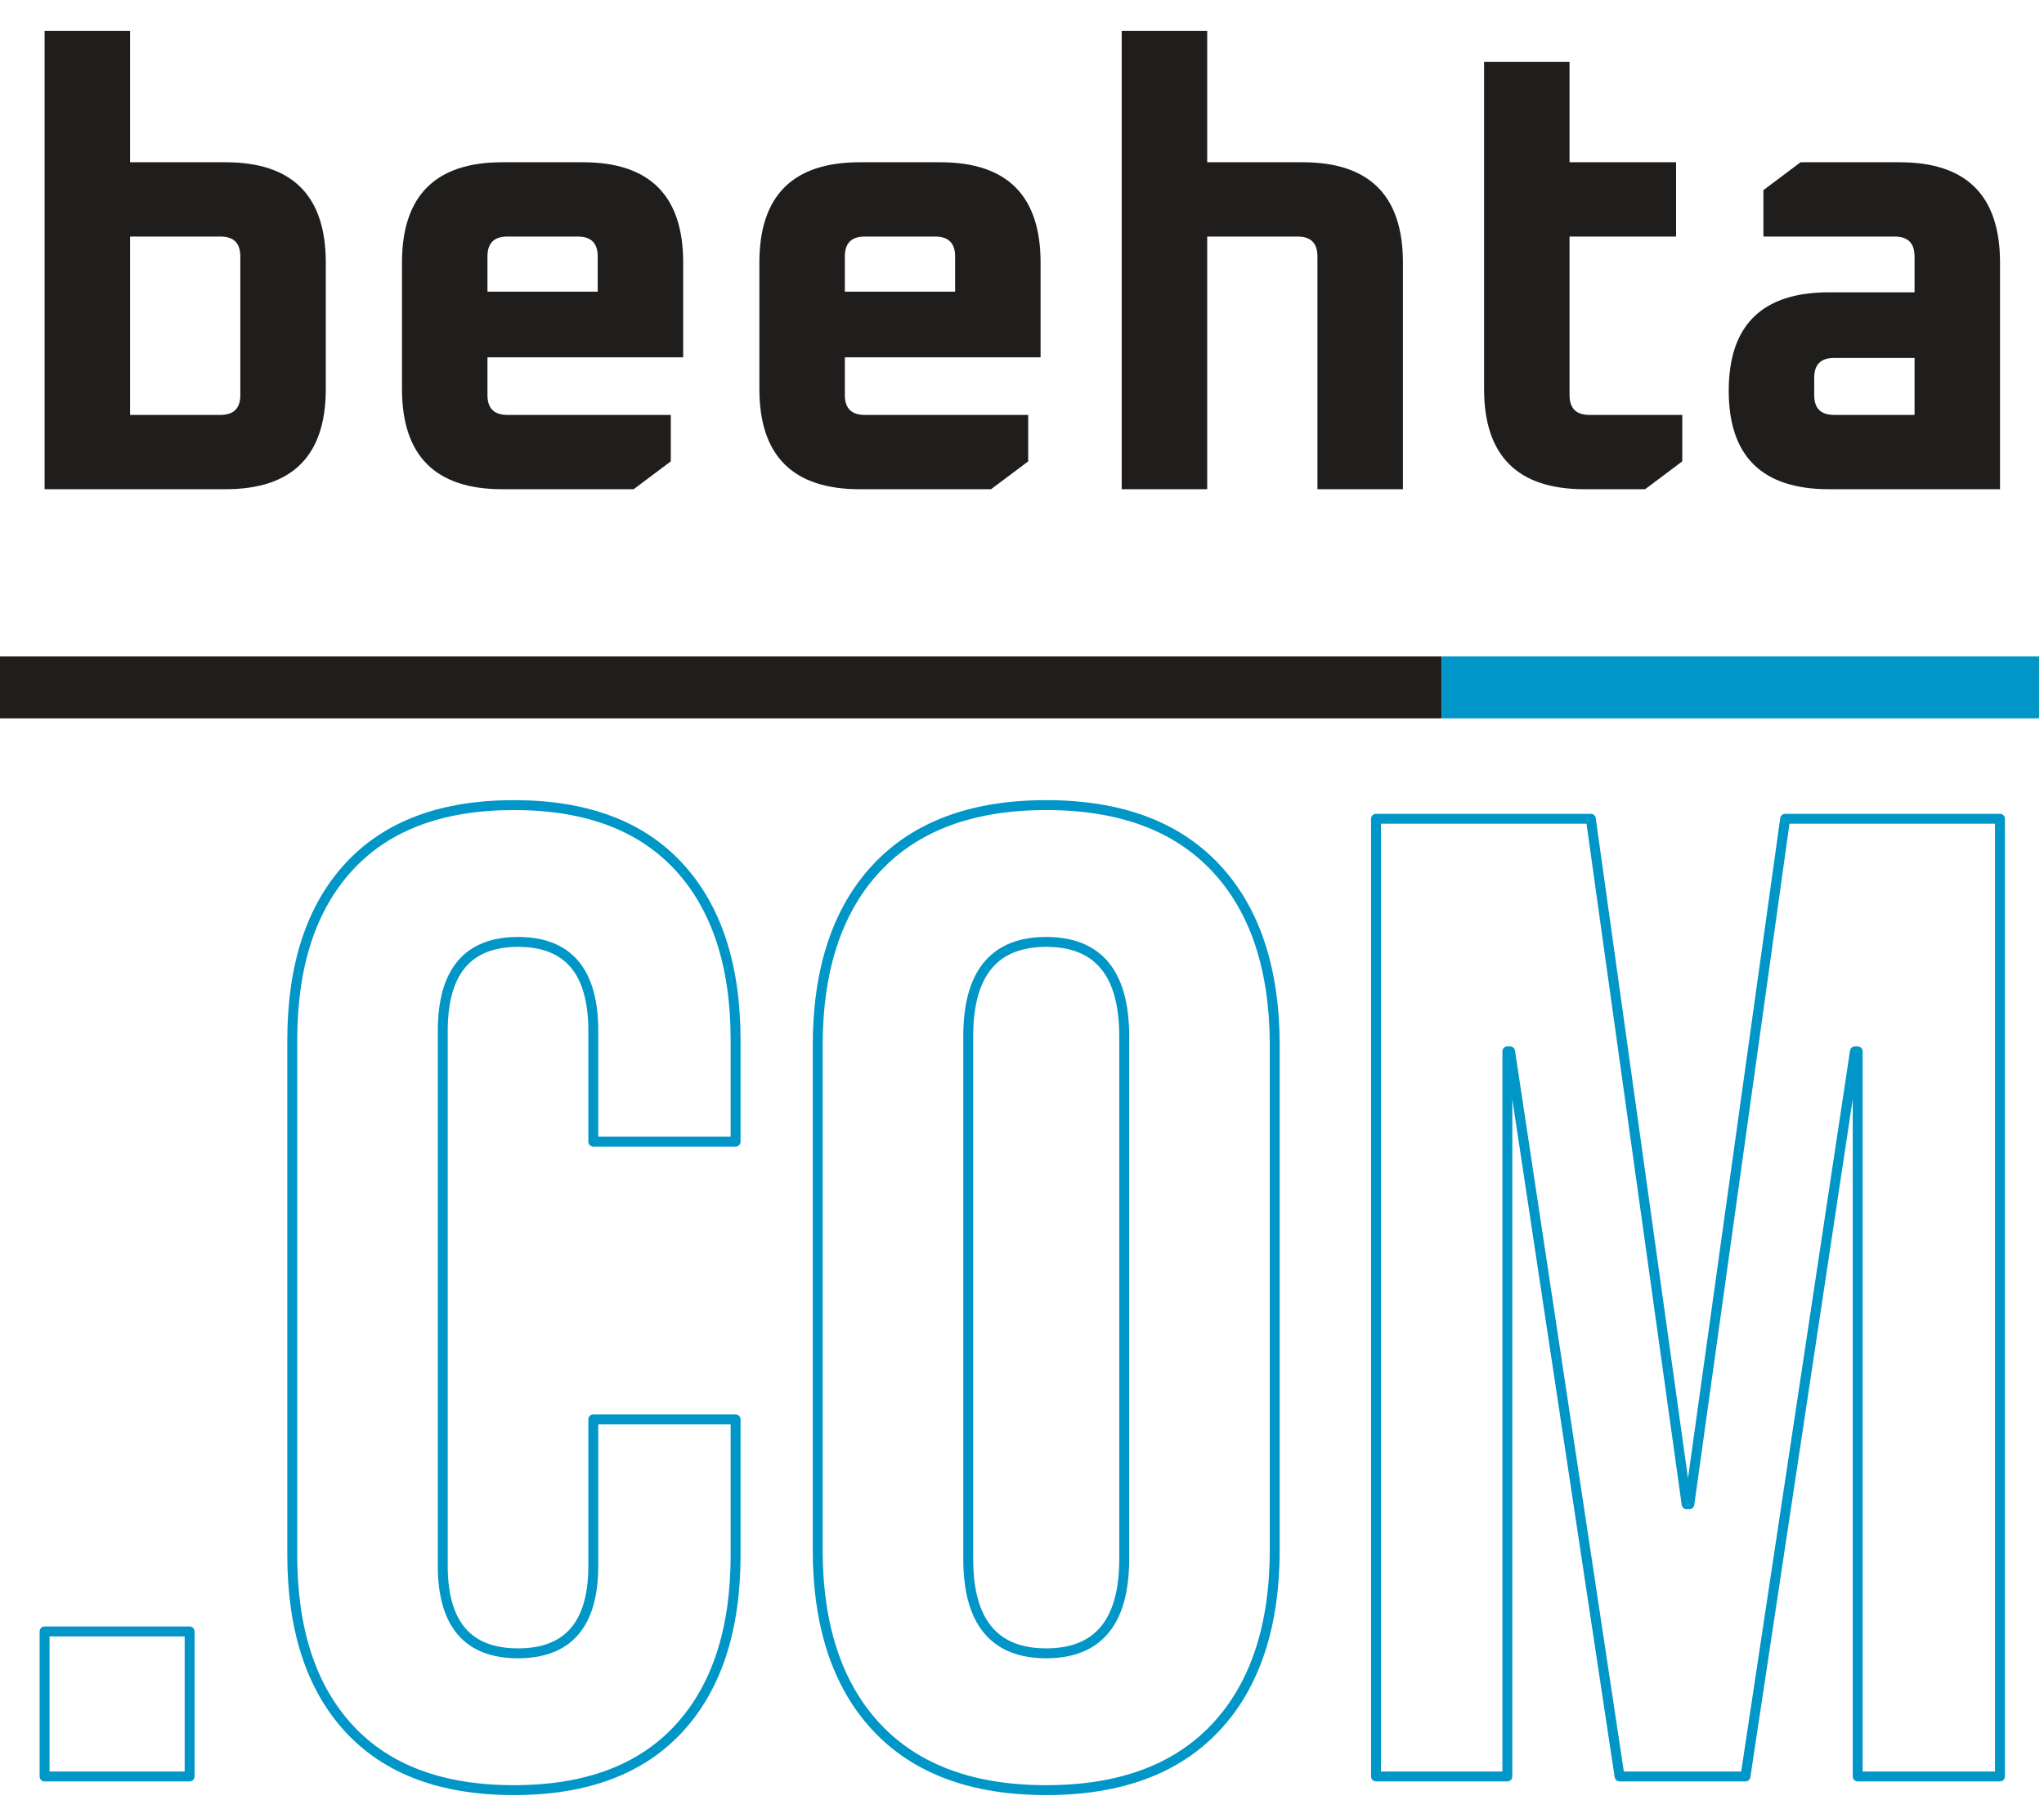
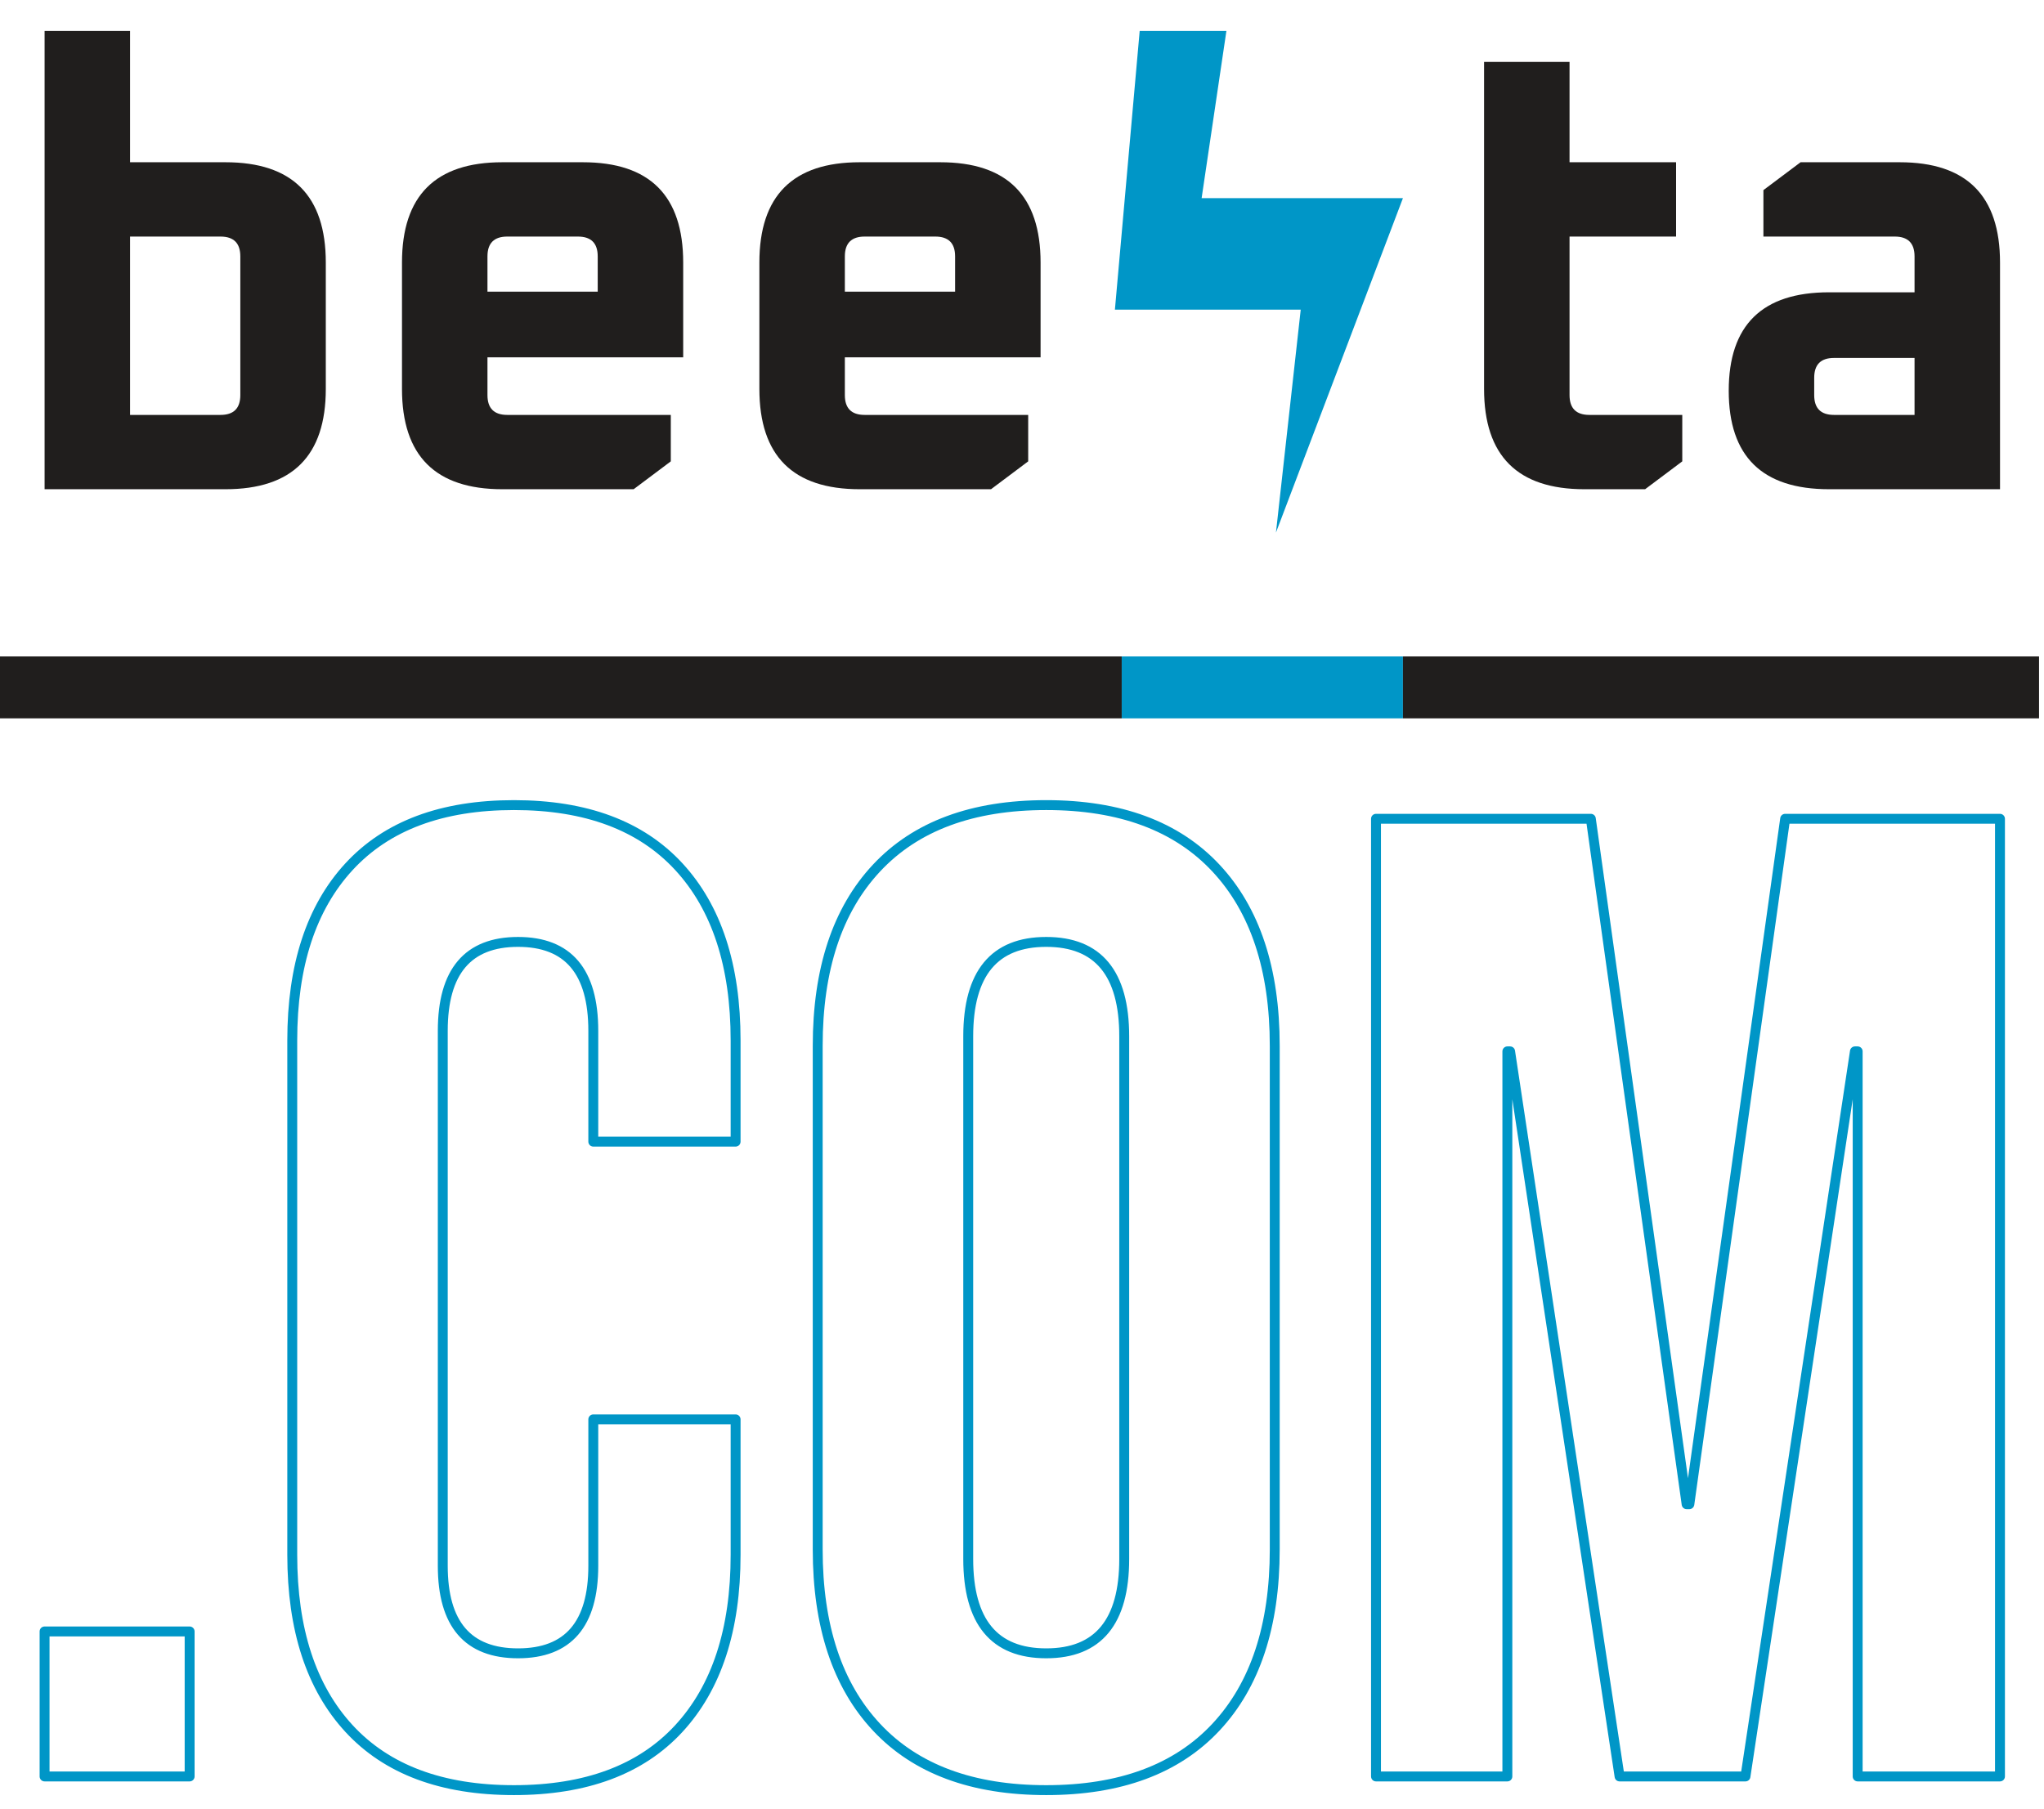
<svg xmlns="http://www.w3.org/2000/svg" width="330" height="292.07" viewBox="0 0 330 292.07">
  <path d="M4.10 0L4.10-10.60L14.70-10.60L14.70 0L4.10 0ZM38.40 1Q30.50 1 26.35-3.50Q22.20-8 22.20-16.20L22.20-16.20L22.20-53.80Q22.20-62 26.35-66.50Q30.50-71 38.40-71L38.40-71Q46.30-71 50.45-66.50Q54.60-62 54.60-53.80L54.60-53.80L54.60-46.40L44.20-46.40L44.20-54.50Q44.20-61 38.70-61L38.70-61Q33.20-61 33.20-54.50L33.20-54.50L33.20-15.40Q33.20-9 38.70-9L38.70-9Q44.20-9 44.20-15.40L44.20-15.40L44.20-26.10L54.60-26.10L54.60-16.20Q54.60-8 50.45-3.50Q46.30 1 38.40 1L38.40 1ZM77.30 1Q69.20 1 64.90-3.60Q60.60-8.20 60.60-16.60L60.60-16.60L60.60-53.40Q60.60-61.80 64.90-66.40Q69.20-71 77.30-71L77.30-71Q85.40-71 89.70-66.40Q94.00-61.80 94.00-53.40L94.00-53.40L94.00-16.60Q94.00-8.20 89.70-3.60Q85.40 1 77.30 1L77.30 1ZM77.30-9Q83.00-9 83.00-15.90L83.00-15.90L83.00-54.10Q83.00-61 77.30-61L77.30-61Q71.60-61 71.60-54.10L71.60-54.10L71.60-15.90Q71.60-9 77.30-9L77.30-9ZM101.40 0L101.40-70L117.10-70L124.10-19.90L124.30-19.90L131.30-70L147-70L147 0L136.60 0L136.60-53L136.40-53L128.40 0L119.20 0L111.20-53L111.00-53L111.00 0L101.40 0Z" transform="translate(-1.86 286.86) scale(2.2092)" style="fill:none;stroke:#0096c7;stroke-width:0.724;stroke-linejoin:round" />
-   <path d="M36.40 79L7.20 79L7.20 5L21 5L21 26.20L36.40 26.20Q52.60 26.20 52.60 42.40L52.60 42.40L52.60 62.80Q52.60 79 36.40 79L36.40 79ZM21 38.20L21 67L35.60 67Q38.80 67 38.80 63.80L38.80 63.80L38.80 41.40Q38.80 38.20 35.60 38.20L35.60 38.20L21 38.20Z M64.90 62.80L64.90 62.80L64.90 42.40Q64.90 26.20 81.10 26.20L81.10 26.20L94.10 26.20Q110.30 26.20 110.30 42.40L110.30 42.40L110.30 57.70L78.70 57.70L78.70 63.80Q78.70 67 81.90 67L81.90 67L108.30 67L108.30 74.50L102.30 79L81.10 79Q64.90 79 64.90 62.80ZM78.70 41.40L78.70 47.10L96.50 47.10L96.50 41.40Q96.50 38.20 93.30 38.20L93.30 38.20L81.90 38.20Q78.70 38.20 78.70 41.40L78.70 41.40Z M122.60 62.80L122.60 62.80L122.60 42.40Q122.60 26.20 138.80 26.20L138.80 26.20L151.80 26.20Q168 26.20 168 42.40L168 42.40L168 57.70L136.40 57.70L136.40 63.80Q136.40 67 139.60 67L139.60 67L166 67L166 74.50L160 79L138.80 79Q122.60 79 122.60 62.80ZM136.40 41.40L136.40 47.10L154.20 47.10L154.20 41.40Q154.20 38.20 151 38.20L151 38.20L139.60 38.20Q136.40 38.20 136.40 41.40L136.40 41.40Z M194.90 79L181.10 79L181.10 5L194.90 5L194.90 26.20L210.30 26.20Q226.50 26.20 226.50 42.40L226.50 42.40L226.50 79L212.70 79L212.70 41.40Q212.70 38.20 209.50 38.20L209.50 38.20L194.90 38.20L194.90 79Z M239.60 62.80L239.60 62.80L239.60 10L253.40 10L253.40 26.20L270.60 26.20L270.60 38.20L253.40 38.20L253.40 63.80Q253.40 67 256.60 67L256.60 67L271.60 67L271.60 74.50L265.60 79L255.80 79Q239.60 79 239.60 62.80Z M322.90 79L295.30 79Q279.10 79 279.10 63.10Q279.10 47.20 295.30 47.20L295.30 47.20L309.10 47.20L309.10 41.40Q309.10 38.20 305.90 38.20L305.90 38.20L284.70 38.20L284.70 30.70L290.70 26.20L306.70 26.20Q322.90 26.20 322.90 42.40L322.90 42.40L322.90 79ZM292.90 61L292.90 63.80Q292.90 67 296.10 67L296.10 67L309.10 67L309.10 57.80L296.10 57.80Q292.90 57.80 292.90 61L292.90 61Z" fill="#201e1d" />
-   <rect x="0" y="106" width="232.74" height="10" fill="#201e1d" />
-   <rect x="232.74" y="106" width="96.46" height="10" fill="#0096c7" />
+   <path d="M36.40 79L7.20 79L7.20 5L21 5L21 26.20L36.40 26.20Q52.60 26.20 52.60 42.40L52.60 42.40L52.60 62.80Q52.60 79 36.40 79L36.40 79ZM21 38.20L21 67L35.60 67Q38.80 67 38.80 63.80L38.80 63.80L38.80 41.40Q38.80 38.20 35.60 38.20L35.60 38.20L21 38.20Z M64.90 62.80L64.90 62.80L64.90 42.40Q64.90 26.20 81.10 26.20L81.10 26.20L94.10 26.20Q110.30 26.20 110.30 42.40L110.30 42.40L110.30 57.70L78.70 57.70L78.70 63.80Q78.70 67 81.90 67L81.90 67L108.30 67L108.30 74.50L102.30 79L81.10 79Q64.90 79 64.90 62.80ZM78.70 41.40L78.70 47.10L96.50 47.10L96.50 41.40Q96.50 38.20 93.30 38.20L93.30 38.20L81.90 38.20Q78.70 38.20 78.70 41.40L78.70 41.40Z M122.60 62.80L122.60 62.80L122.60 42.40Q122.60 26.20 138.80 26.20L138.80 26.20L151.80 26.20Q168 26.20 168 42.40L168 42.40L168 57.70L136.40 57.70L136.40 63.80Q136.40 67 139.60 67L139.60 67L166 67L166 74.50L160 79L138.80 79Q122.60 79 122.60 62.80ZM136.40 41.40L136.40 47.10L154.20 47.10L154.20 41.40Q154.20 38.20 151 38.20L151 38.20L139.60 38.20Q136.40 38.20 136.40 41.40L136.40 41.40Z  M239.60 62.80L239.60 62.80L239.60 10L253.40 10L253.40 26.20L270.60 26.20L270.60 38.20L253.40 38.20L253.40 63.80Q253.40 67 256.60 67L256.60 67L271.60 67L271.60 74.50L265.60 79L255.80 79Q239.60 79 239.60 62.80Z M322.90 79L295.30 79Q279.10 79 279.10 63.10Q279.10 47.20 295.30 47.20L295.30 47.20L309.10 47.20L309.10 41.40Q309.10 38.20 305.90 38.20L305.90 38.20L284.70 38.20L284.70 30.70L290.70 26.20L306.70 26.20Q322.90 26.20 322.90 42.40L322.90 42.40L322.90 79ZM292.90 61L292.90 63.80Q292.90 67 296.10 67L296.10 67L309.10 67L309.10 57.80L296.10 57.80Q292.90 57.80 292.90 61L292.90 61Z" fill="#201e1d" />
+   <path d="M184 5L198 5L194 32L226.5 32L206 86L210 50L180 50Z" fill="#0096c7" />
+   <rect x="0" y="106" width="181.1" height="10" fill="#201e1d" />
+   <rect x="181.1" y="106" width="45.4" height="10" fill="#0096c7" />
+   <rect x="226.5" y="106" width="102.7" height="10" fill="#201e1d" />
</svg>
